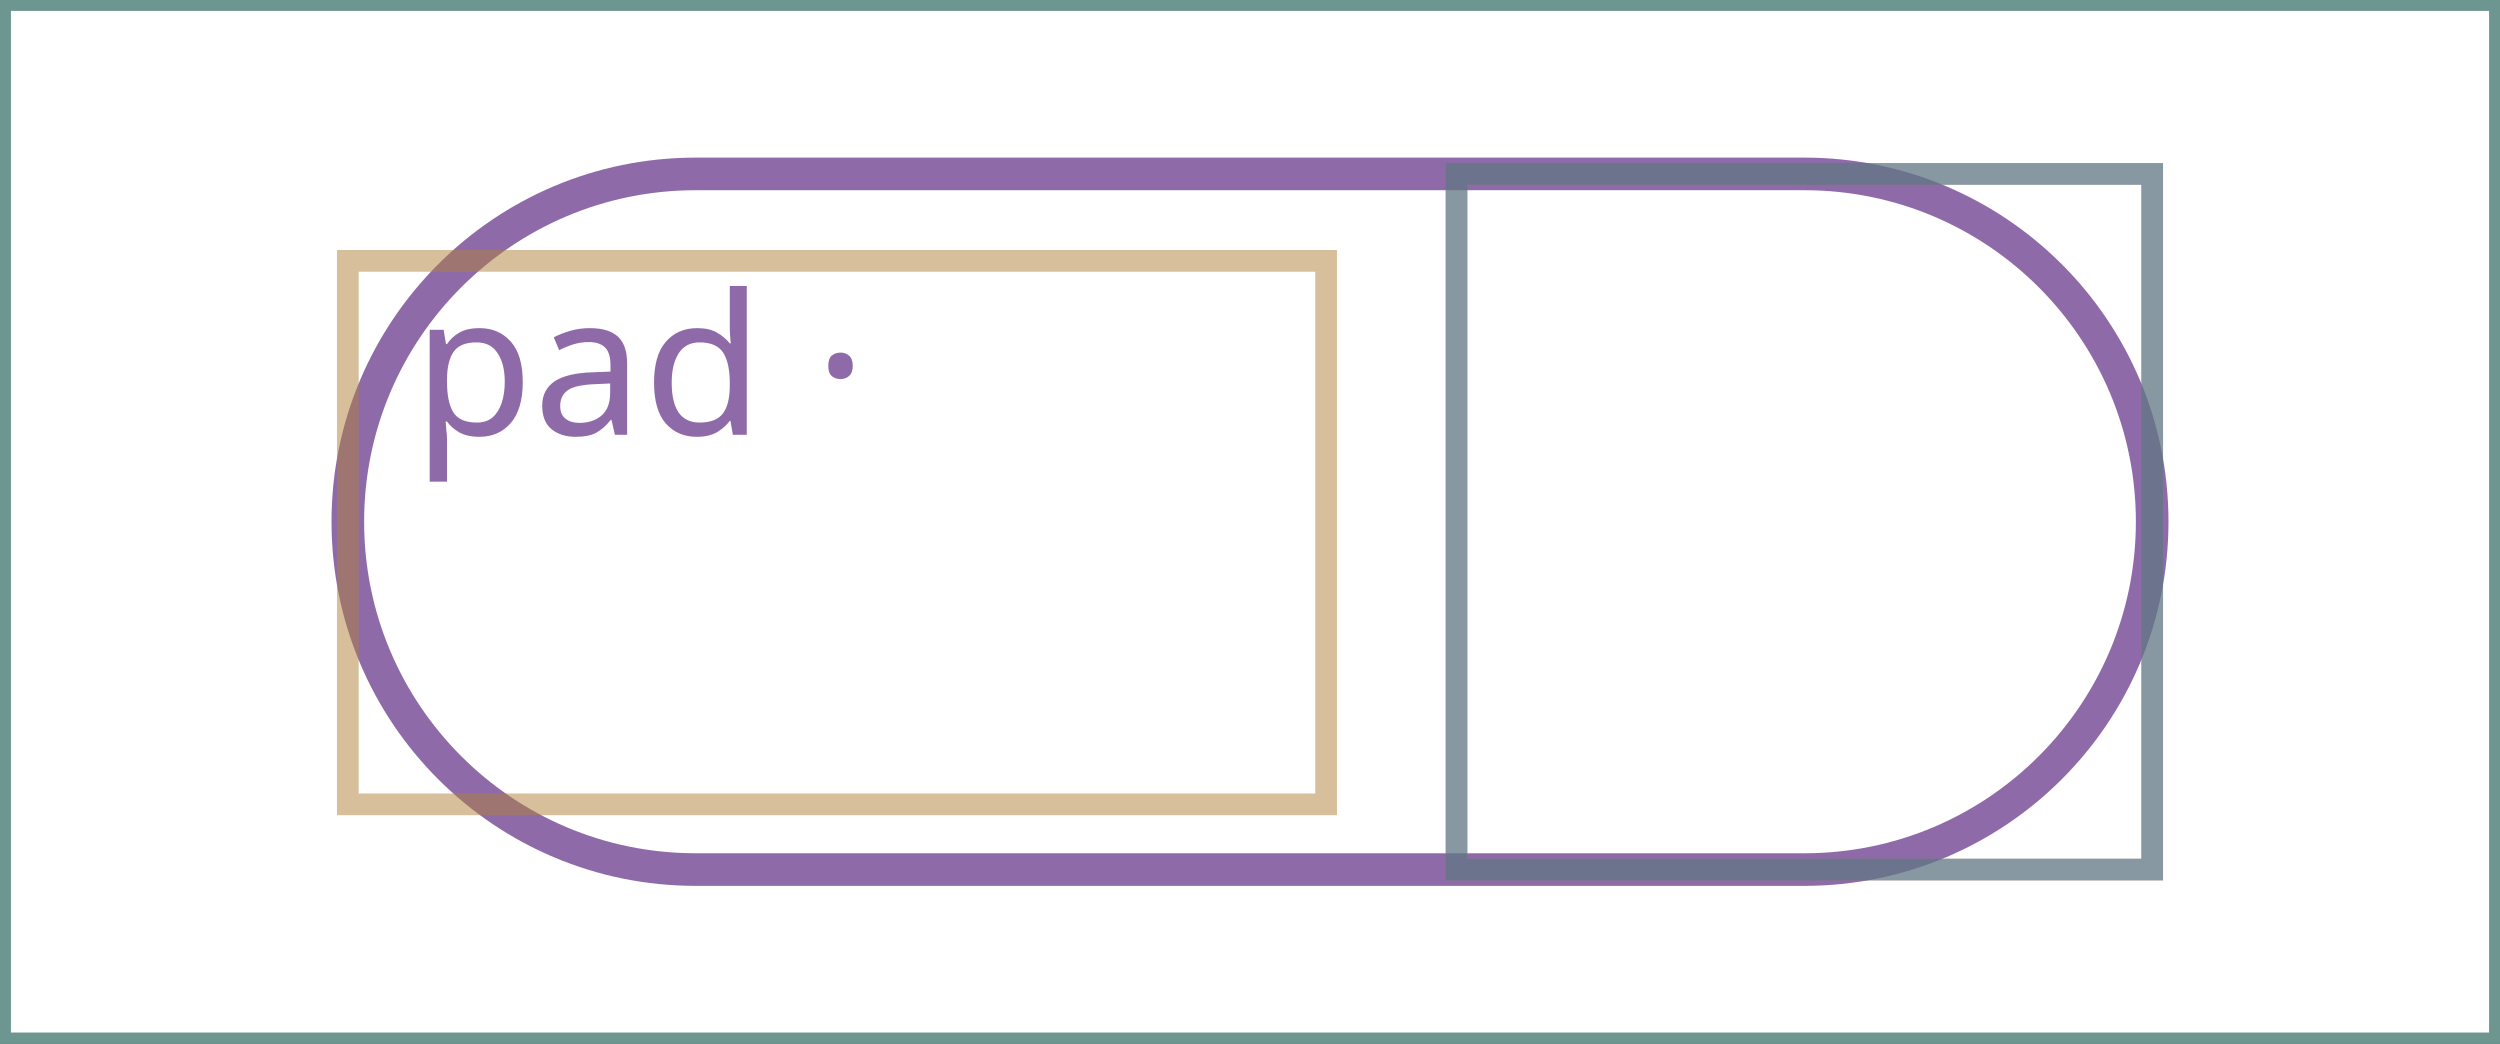
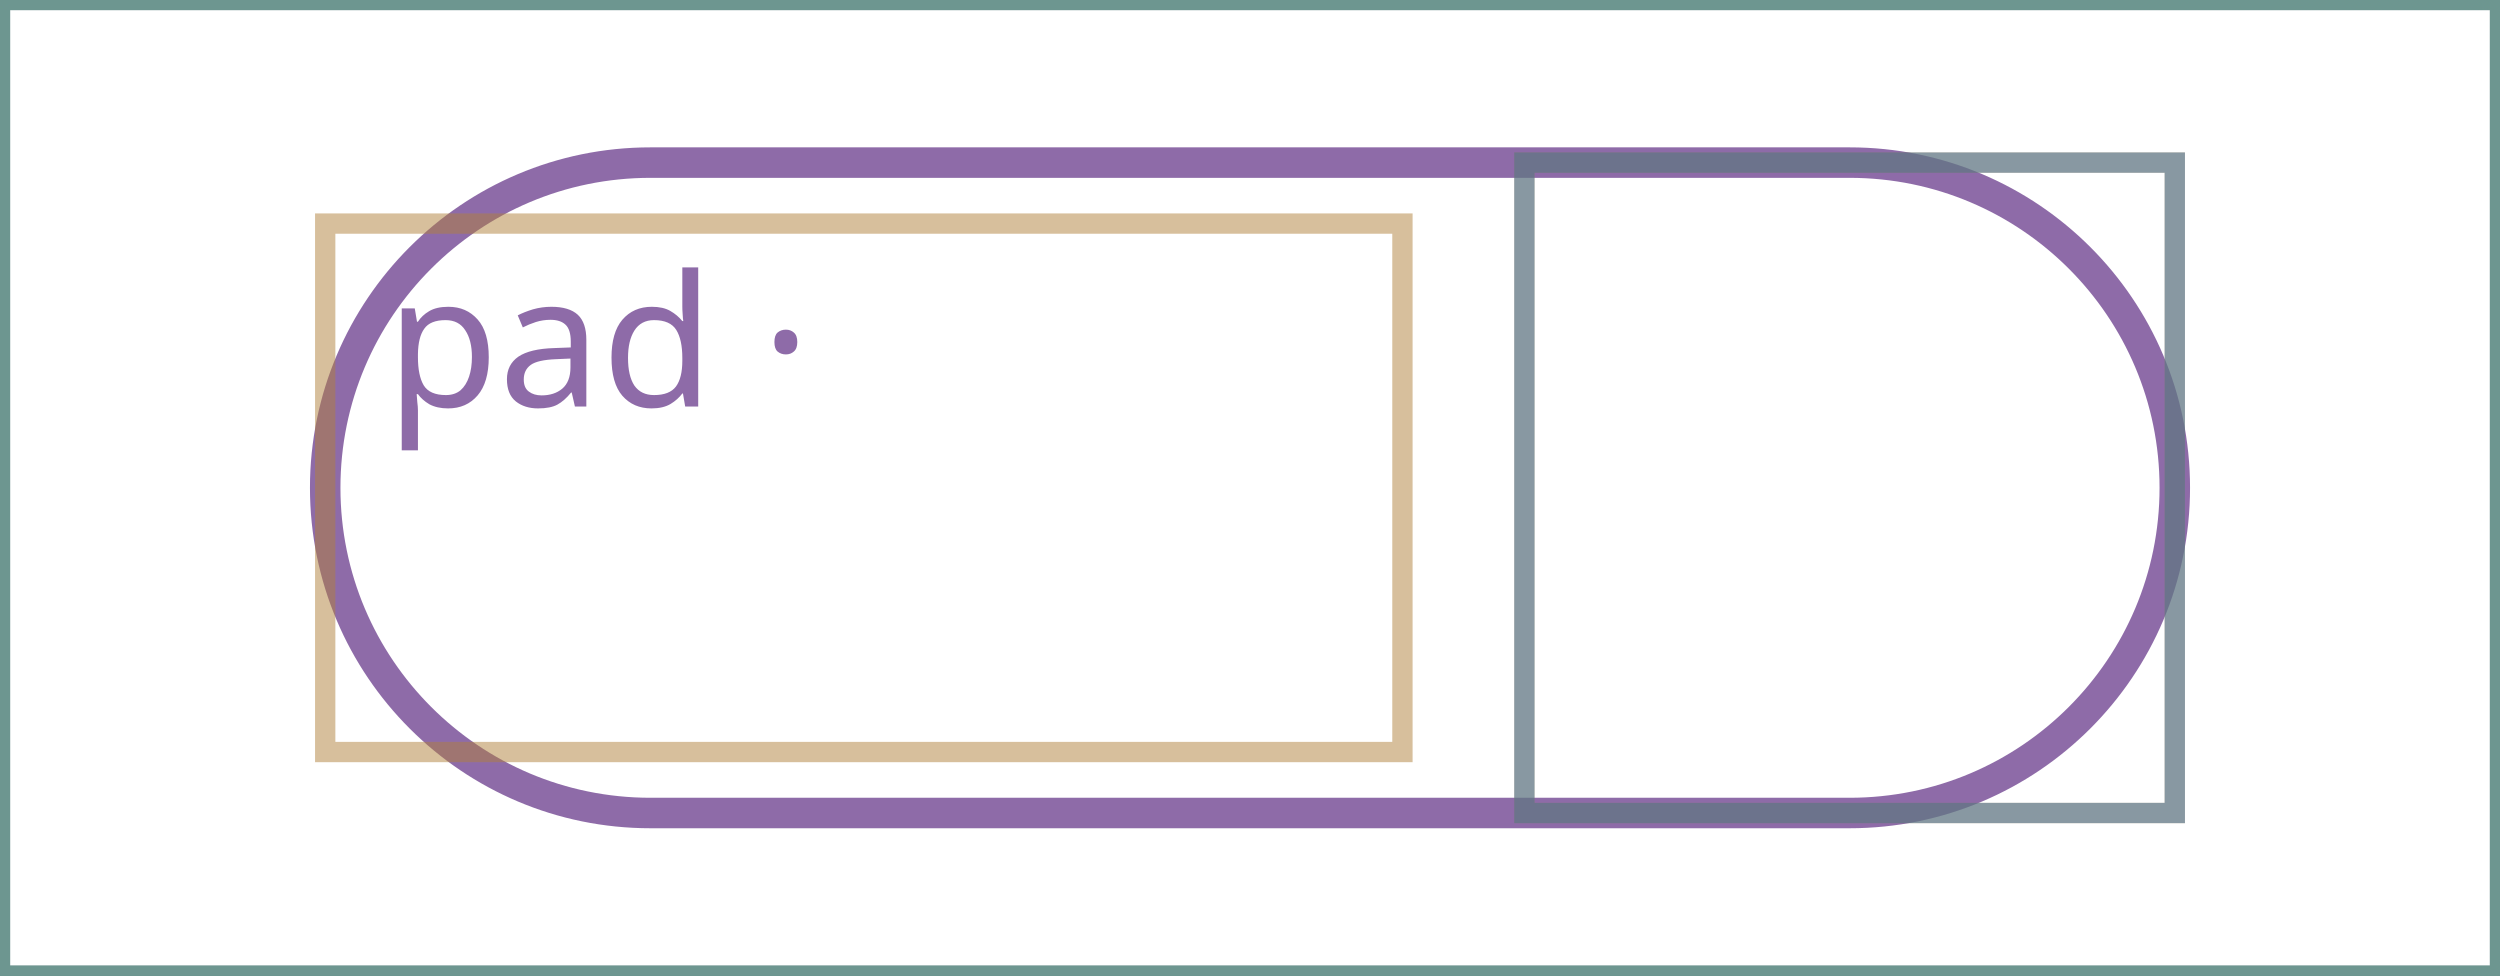
- <svg xmlns="http://www.w3.org/2000/svg" viewBox="0 0 115 48" width="115" height="48" role="img" aria-label="Button/ButtonWithTrailingIconSample layout wireframe">
-   <rect width="115" height="48" fill="#ffffff" />
+ <svg xmlns="http://www.w3.org/2000/svg" viewBox="0 0 123 48" width="123" height="48" role="img" aria-label="Button/ButtonWithTrailingIconSample layout wireframe">
+   <rect width="123" height="48" fill="#ffffff" />
  <g>
-     <rect x="0" y="0" width="115" height="48" fill="none" fill-opacity="0" stroke="#5B6470" stroke-width="1" stroke-opacity="0.5" />
+     <rect x="0" y="0" width="123" height="48" fill="none" fill-opacity="0" stroke="#5B6470" stroke-width="1" stroke-opacity="0.5" />
  </g>
  <g>
-     <rect x="0" y="0" width="115" height="48" fill="none" fill-opacity="0" stroke="#2E7D6B" stroke-width="1" stroke-opacity="0.5" />
+     <rect x="0" y="0" width="123" height="48" fill="none" fill-opacity="0" stroke="#2E7D6B" stroke-width="1" stroke-opacity="0.5" />
  </g>
  <g>
-     <path d="M32,8 H83 A16,16 0 0 1 99,24 V24 A16,16 0 0 1 83,40 H32 A16,16 0 0 1 16,24 V24 A16,16 0 0 1 32,8 Z" fill="none" fill-opacity="0" stroke="#8E6BA8" stroke-width="1.5" stroke-opacity="1" />
+     <path d="M32,8 H91 A16,16 0 0 1 107,24 V24 A16,16 0 0 1 91,40 H32 A16,16 0 0 1 16,24 V24 A16,16 0 0 1 32,8 Z" fill="none" fill-opacity="0" stroke="#8E6BA8" stroke-width="1.5" stroke-opacity="1" />
    <text x="19" y="20" font-family="system-ui, sans-serif" font-size="9" fill="#8E6BA8">pad ·</text>
  </g>
  <g>
-     <rect x="16" y="12" width="45" height="25" fill="none" fill-opacity="0" stroke="#B0813B" stroke-width="1" stroke-opacity="0.5" />
+     <rect x="16" y="11" width="53" height="26" fill="none" fill-opacity="0" stroke="#B0813B" stroke-width="1" stroke-opacity="0.5" />
  </g>
  <g>
-     <rect x="67" y="8" width="32" height="32" fill="none" fill-opacity="0" stroke="#B0813B" stroke-width="1" stroke-opacity="0.5" />
+     <rect x="75" y="8" width="32" height="32" fill="none" fill-opacity="0" stroke="#B0813B" stroke-width="1" stroke-opacity="0.5" />
  </g>
  <g>
-     <rect x="67" y="8" width="32" height="32" fill="none" fill-opacity="0" stroke="#3B72A8" stroke-width="1" stroke-opacity="0.5" />
+     <rect x="75" y="8" width="32" height="32" fill="none" fill-opacity="0" stroke="#3B72A8" stroke-width="1" stroke-opacity="0.5" />
  </g>
</svg>
